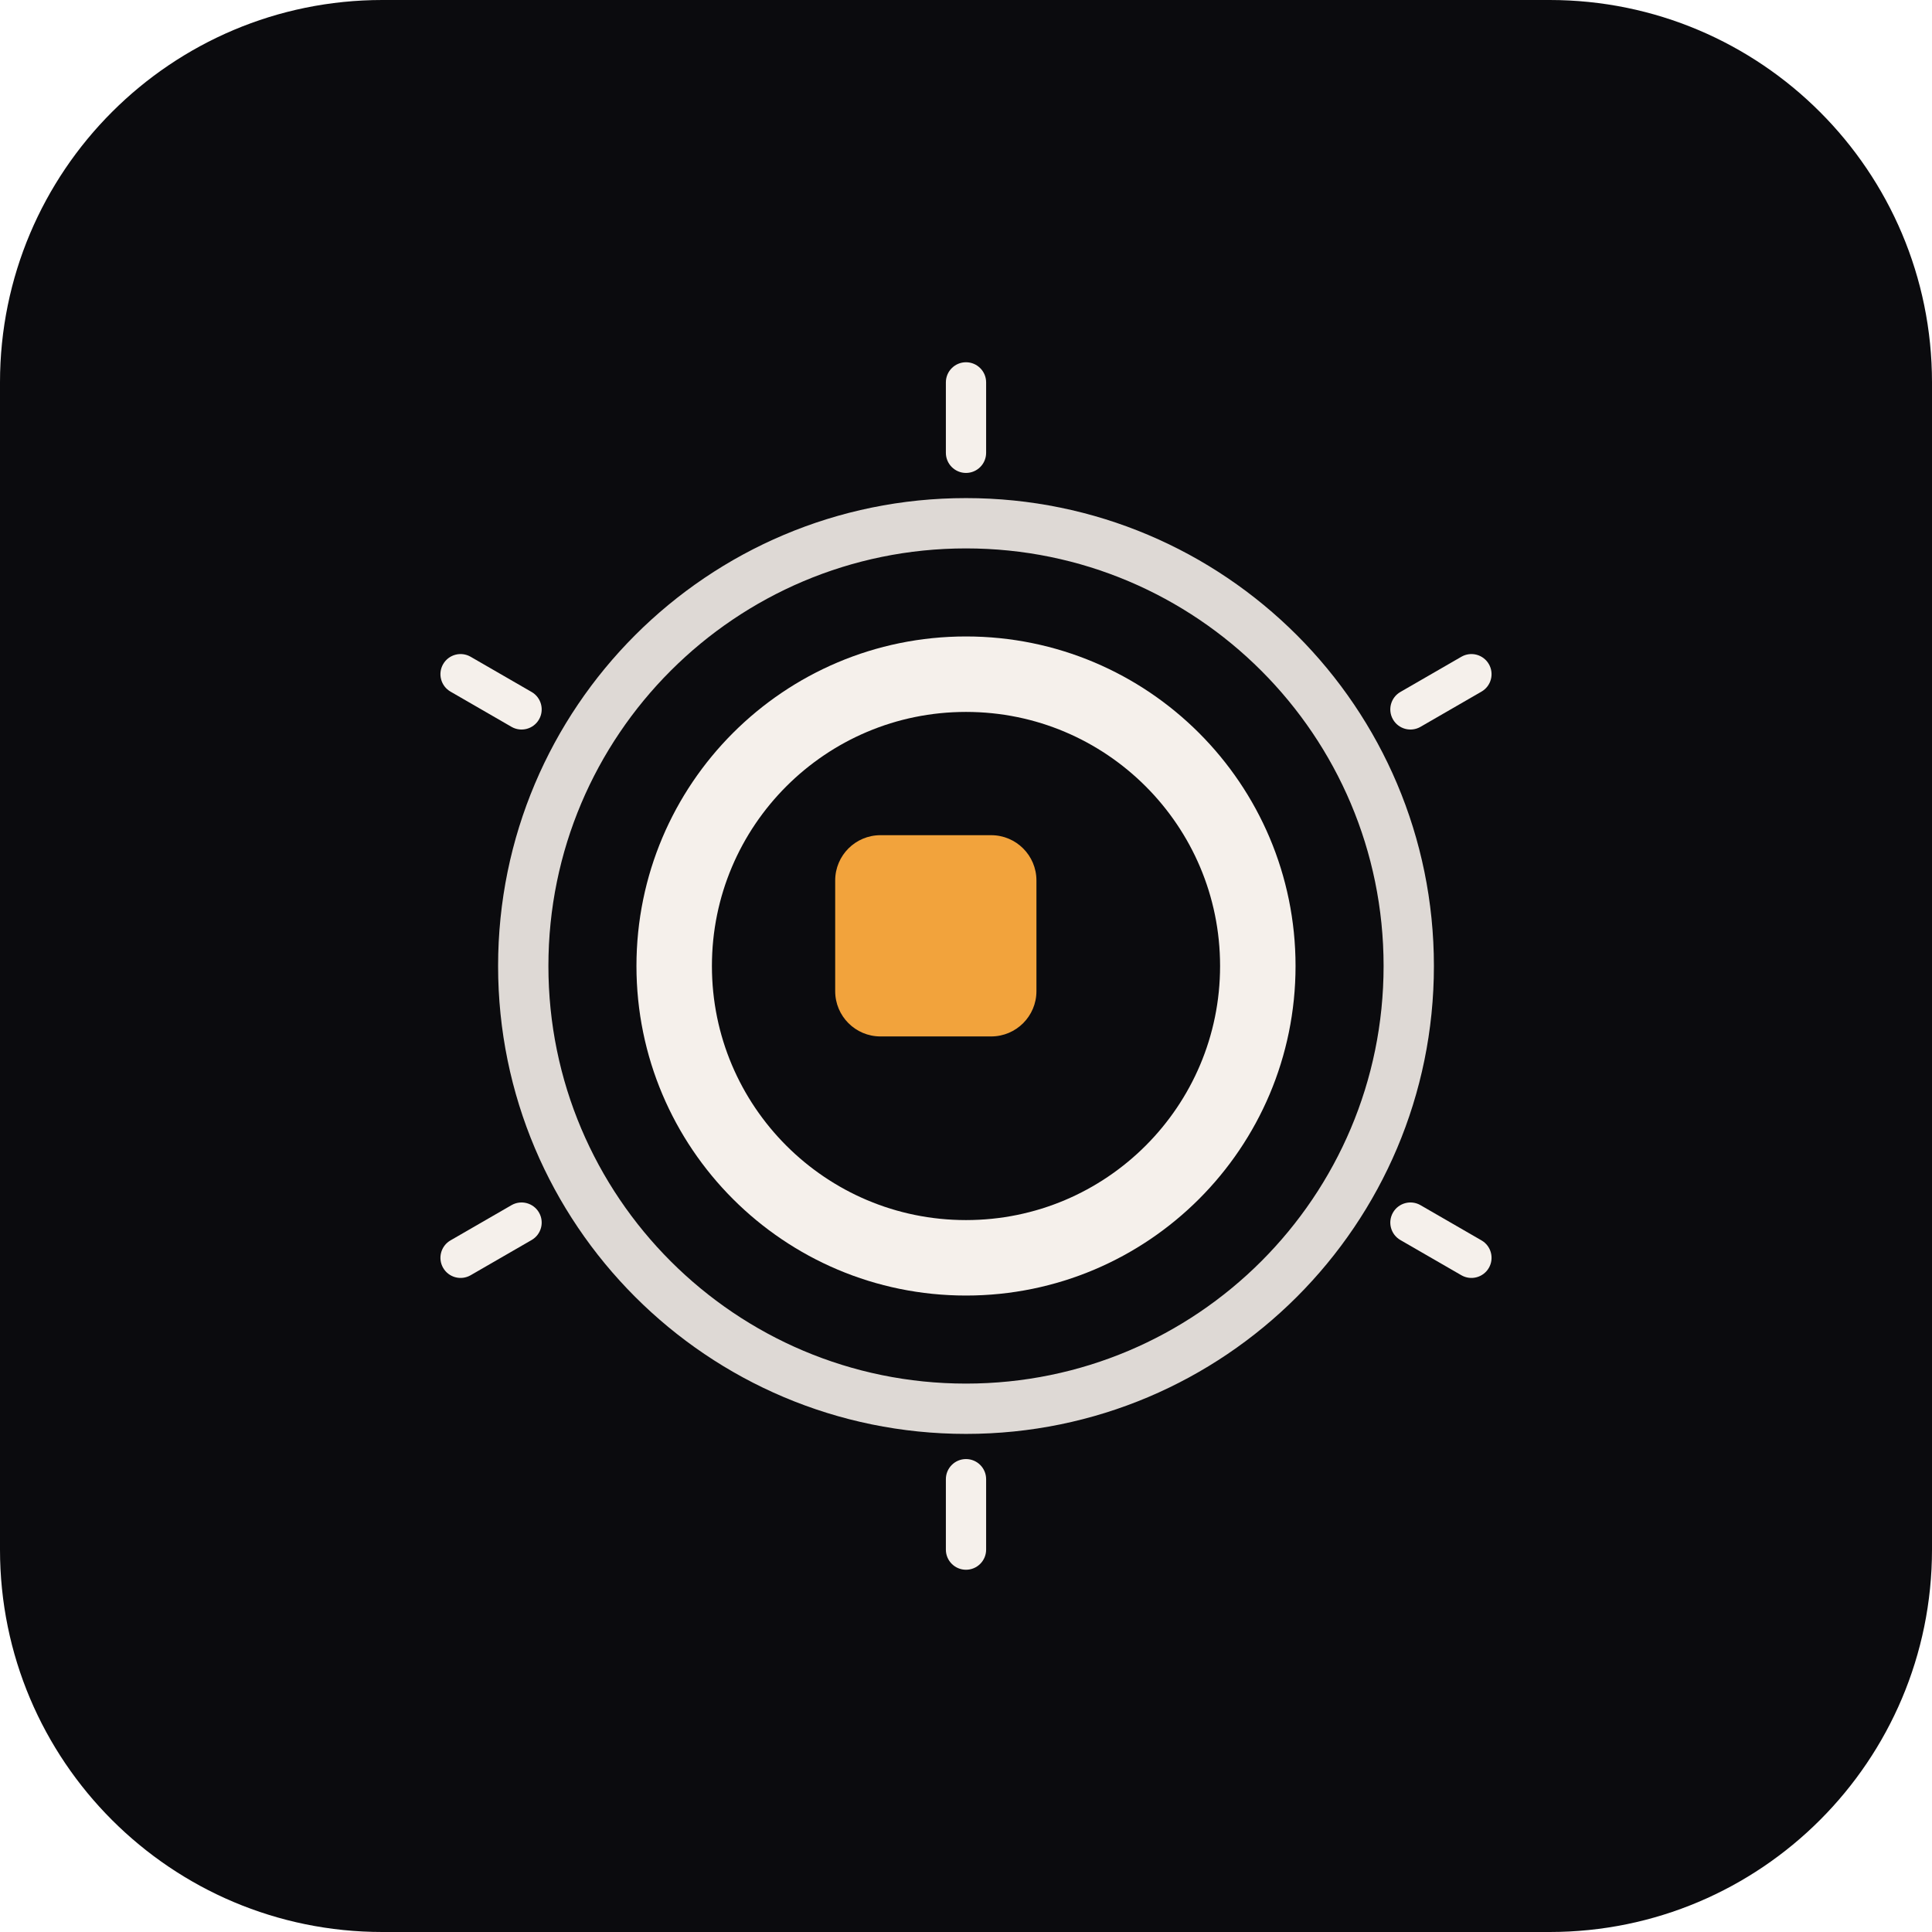
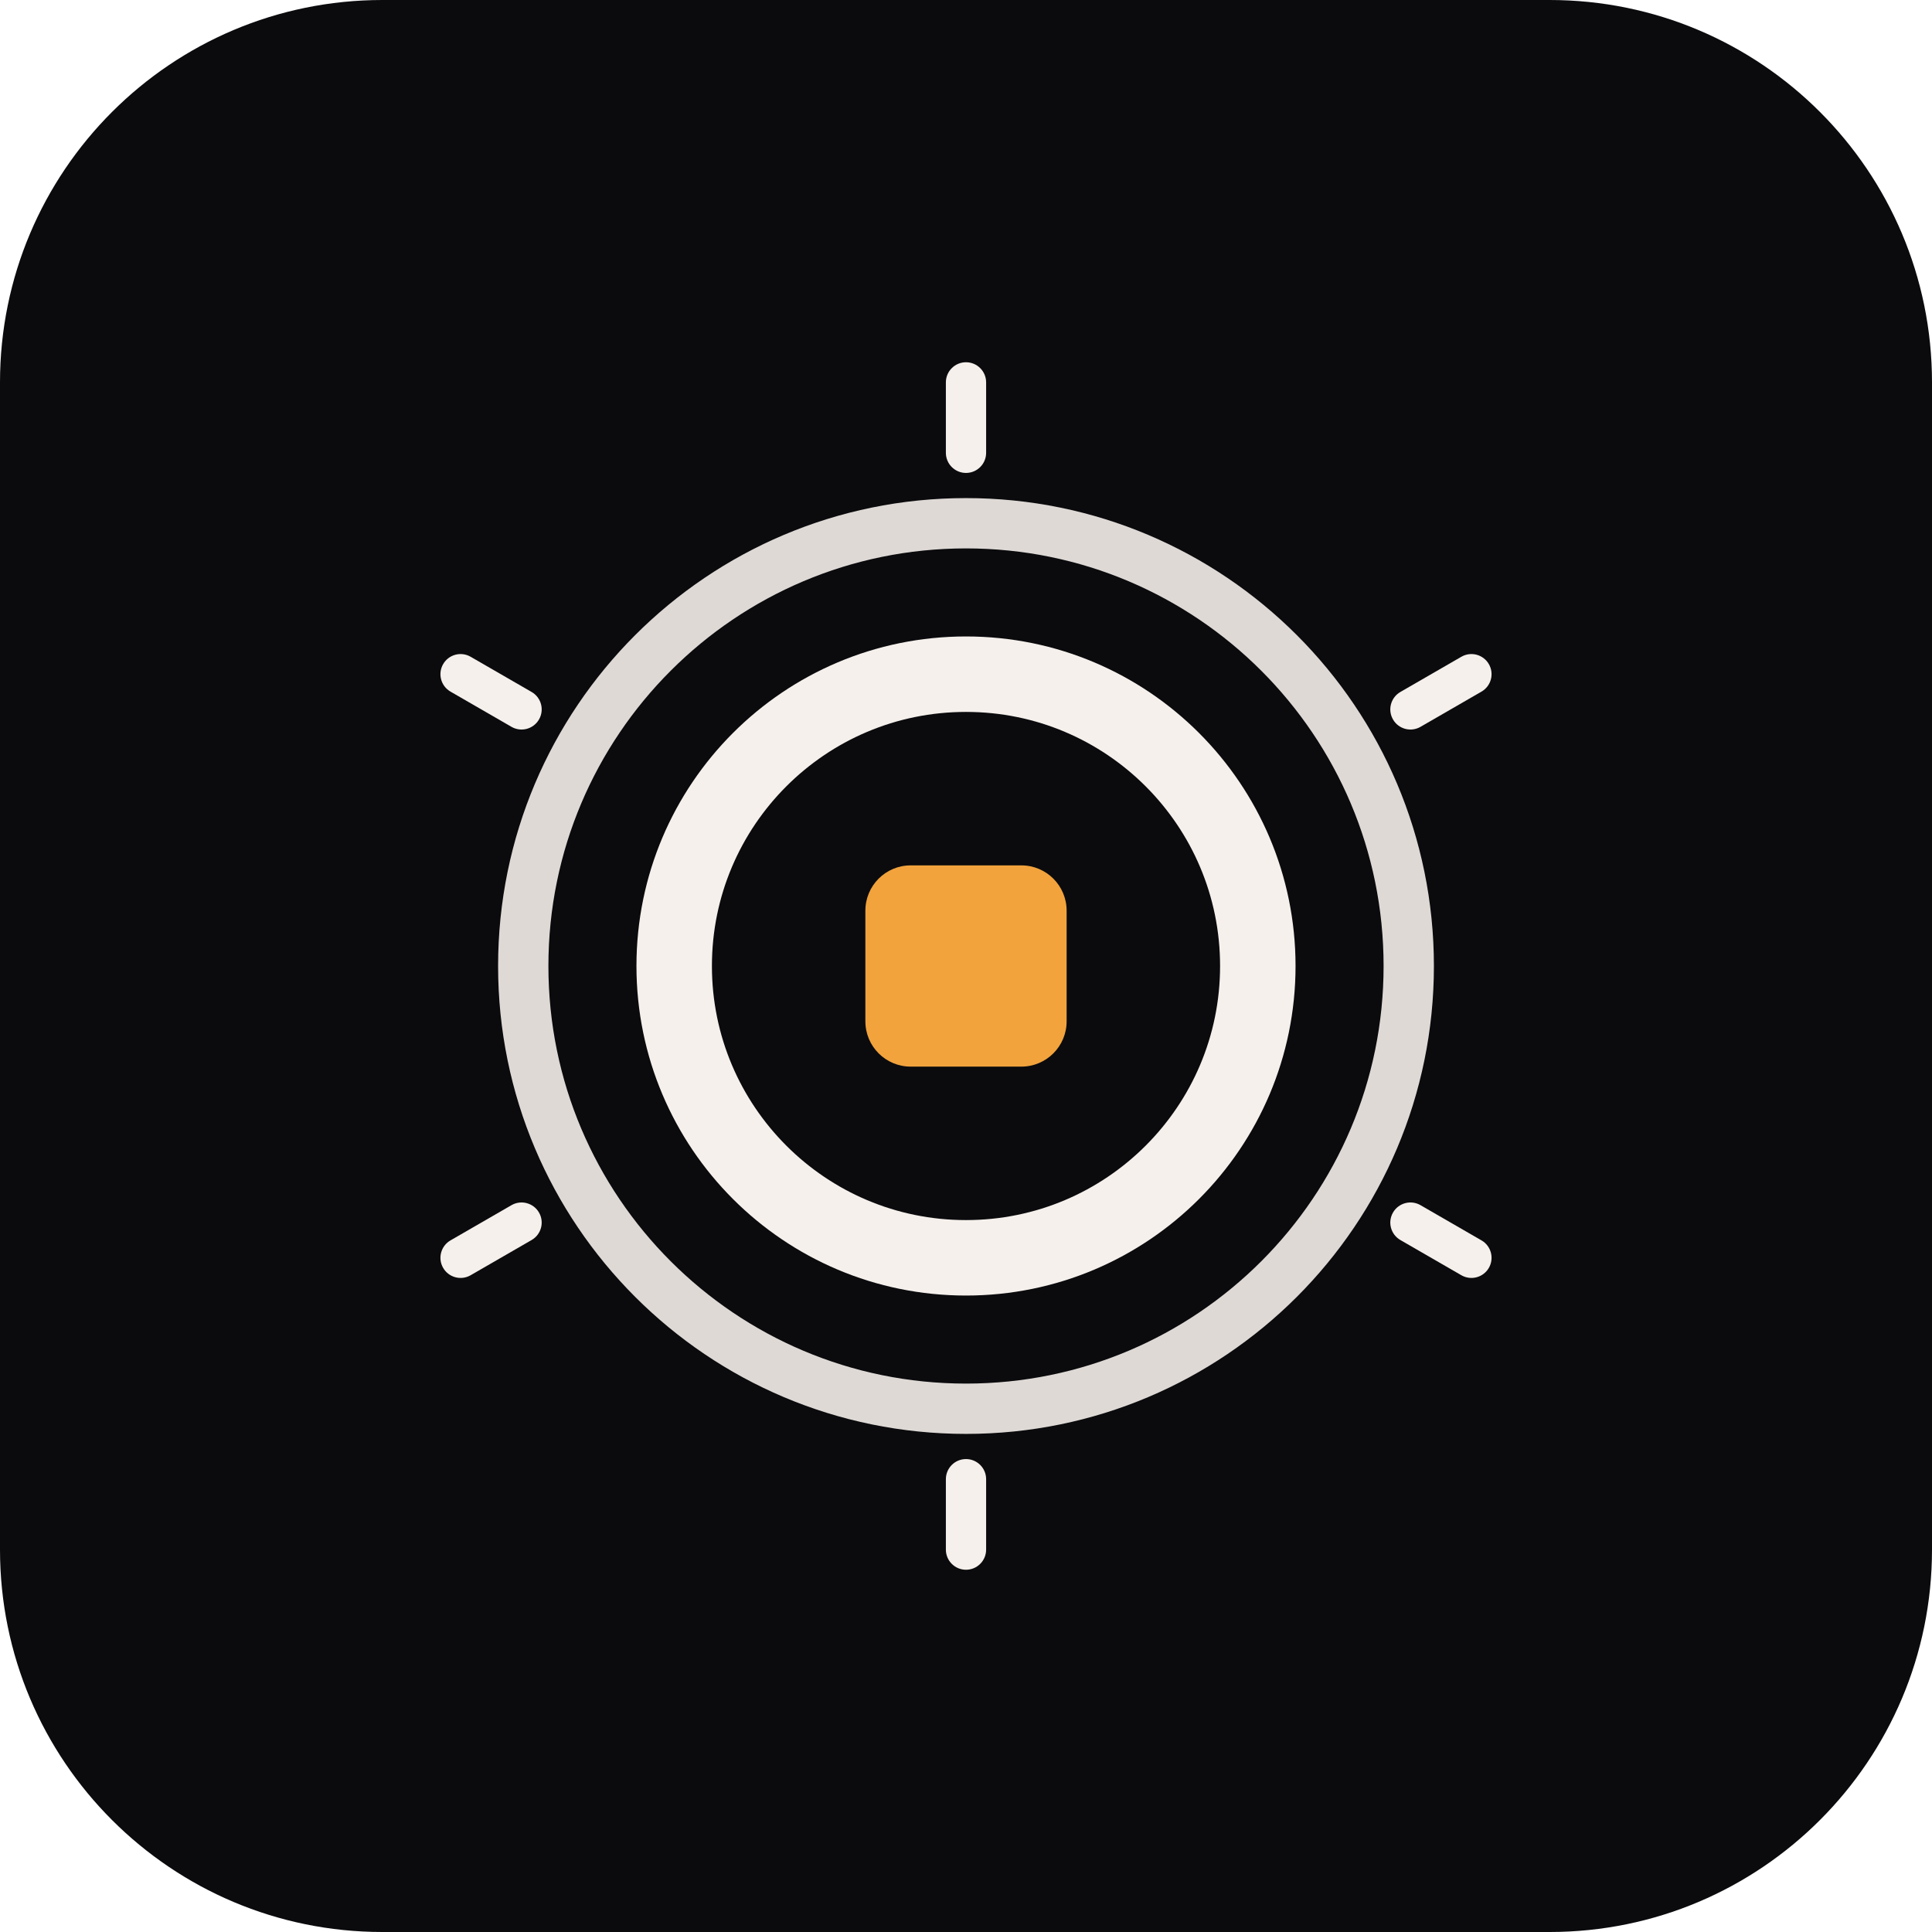
<svg xmlns="http://www.w3.org/2000/svg" width="192" height="192" viewBox="0 0 192 192">
  <rect width="192" height="192" rx="38" fill="#0B0B0E" />
  <g>
    <rect x="94" y="36" width="4" height="11" rx="2" fill="#F5F0EB" transform="rotate(0 96 96)" />
    <rect x="94" y="36" width="4" height="11" rx="2" fill="#F5F0EB" transform="rotate(60 96 96)" />
    <rect x="94" y="36" width="4" height="11" rx="2" fill="#F5F0EB" transform="rotate(120 96 96)" />
    <rect x="94" y="36" width="4" height="11" rx="2" fill="#F5F0EB" transform="rotate(180 96 96)" />
    <rect x="94" y="36" width="4" height="11" rx="2" fill="#F5F0EB" transform="rotate(240 96 96)" />
    <rect x="94" y="36" width="4" height="11" rx="2" fill="#F5F0EB" transform="rotate(300 96 96)" />
    <circle cx="96" cy="96" r="44" stroke="#F5F0EB" stroke-width="5" fill="none" opacity="0.9" />
  </g>
  <circle cx="96" cy="96" r="29" fill="#0B0B0E" stroke="#F5F0EB" stroke-width="7.5" />
-   <rect x="83" y="83" width="20" height="20" rx="4.5" fill="#F2A33C" />
+   <rect x="86" y="86" width="20" height="20" rx="4.5" fill="#F2A33C" />
</svg>
